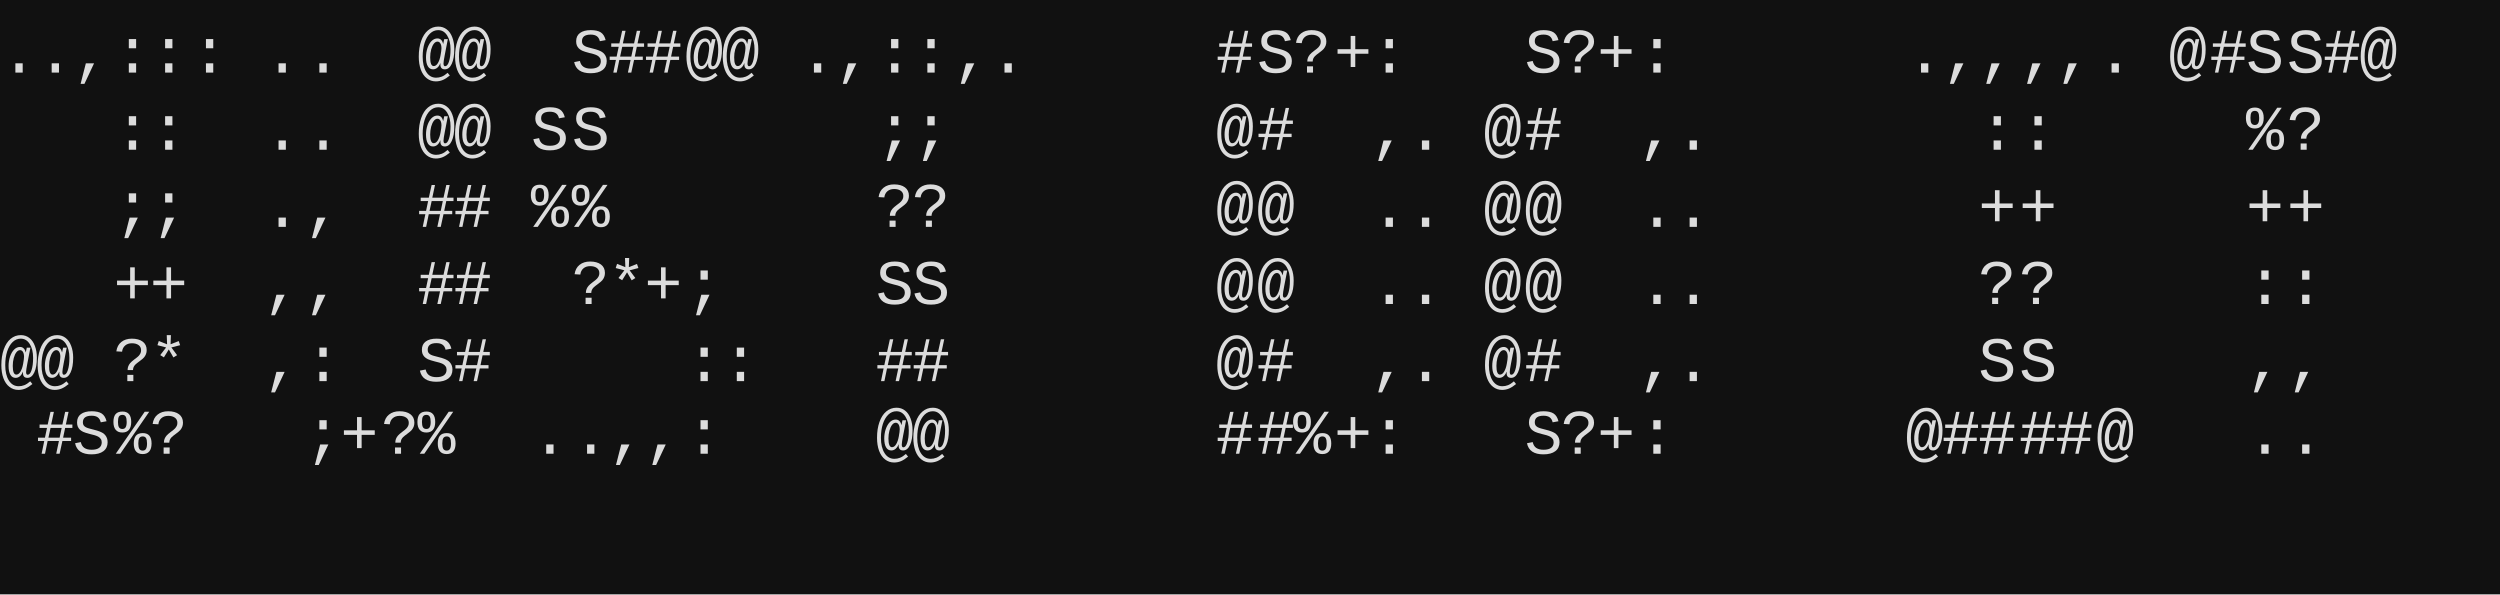
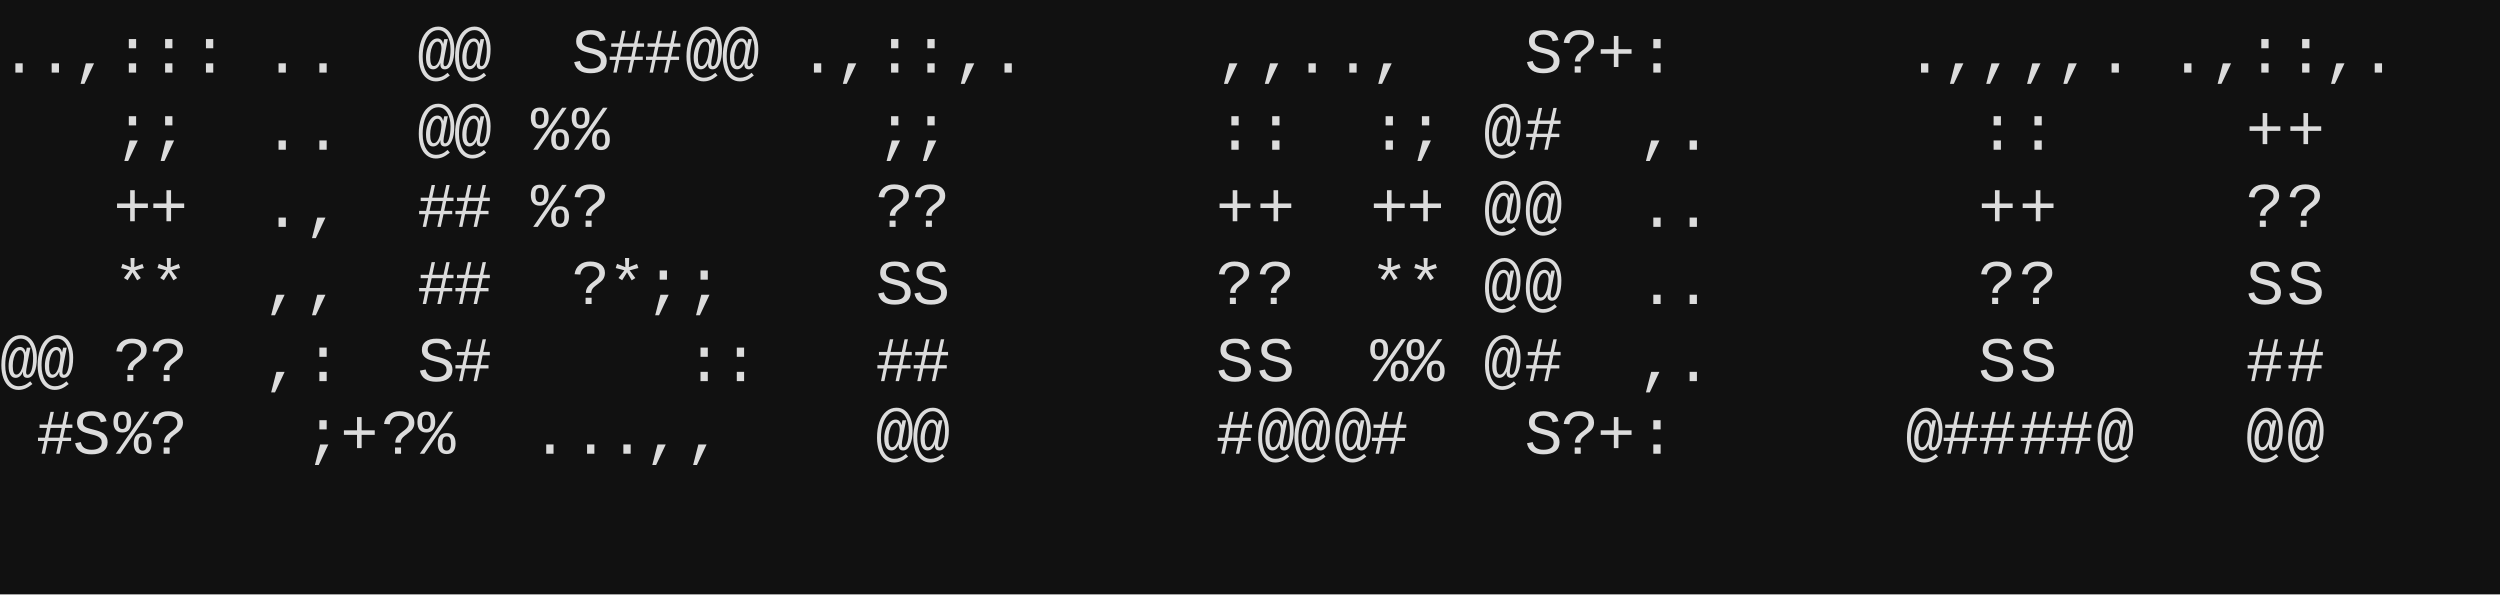
<svg xmlns="http://www.w3.org/2000/svg" width="551" height="131">
  <rect width="551" height="131" fill="#111111" />
  <text x="0" y="16" fill="#dcdcdc" font-size="14" font-family="Courier New, Courier, monospace">.</text>
  <text x="8" y="16" fill="#dcdcdc" font-size="14" font-family="Courier New, Courier, monospace">.</text>
  <text x="16" y="16" fill="#dcdcdc" font-size="14" font-family="Courier New, Courier, monospace">,</text>
  <text x="25" y="16" fill="#dcdcdc" font-size="14" font-family="Courier New, Courier, monospace">:</text>
  <text x="33" y="16" fill="#dcdcdc" font-size="14" font-family="Courier New, Courier, monospace">:</text>
  <text x="42" y="16" fill="#dcdcdc" font-size="14" font-family="Courier New, Courier, monospace">:</text>
  <text x="58" y="16" fill="#dcdcdc" font-size="14" font-family="Courier New, Courier, monospace">.</text>
  <text x="67" y="16" fill="#dcdcdc" font-size="14" font-family="Courier New, Courier, monospace">.</text>
  <text x="92" y="16" fill="#dcdcdc" font-size="14" font-family="Courier New, Courier, monospace">@</text>
  <text x="100" y="16" fill="#dcdcdc" font-size="14" font-family="Courier New, Courier, monospace">@</text>
  <text x="126" y="16" fill="#dcdcdc" font-size="14" font-family="Courier New, Courier, monospace">S</text>
  <text x="134" y="16" fill="#dcdcdc" font-size="14" font-family="Courier New, Courier, monospace">#</text>
  <text x="142" y="16" fill="#dcdcdc" font-size="14" font-family="Courier New, Courier, monospace">#</text>
  <text x="151" y="16" fill="#dcdcdc" font-size="14" font-family="Courier New, Courier, monospace">@</text>
  <text x="159" y="16" fill="#dcdcdc" font-size="14" font-family="Courier New, Courier, monospace">@</text>
  <text x="176" y="16" fill="#dcdcdc" font-size="14" font-family="Courier New, Courier, monospace">.</text>
  <text x="184" y="16" fill="#dcdcdc" font-size="14" font-family="Courier New, Courier, monospace">,</text>
  <text x="193" y="16" fill="#dcdcdc" font-size="14" font-family="Courier New, Courier, monospace">:</text>
  <text x="201" y="16" fill="#dcdcdc" font-size="14" font-family="Courier New, Courier, monospace">:</text>
  <text x="210" y="16" fill="#dcdcdc" font-size="14" font-family="Courier New, Courier, monospace">,</text>
  <text x="218" y="16" fill="#dcdcdc" font-size="14" font-family="Courier New, Courier, monospace">.</text>
-   <text x="268" y="16" fill="#dcdcdc" font-size="14" font-family="Courier New, Courier, monospace">#</text>
-   <text x="277" y="16" fill="#dcdcdc" font-size="14" font-family="Courier New, Courier, monospace">S</text>
-   <text x="285" y="16" fill="#dcdcdc" font-size="14" font-family="Courier New, Courier, monospace">?</text>
-   <text x="294" y="16" fill="#dcdcdc" font-size="14" font-family="Courier New, Courier, monospace">+</text>
-   <text x="302" y="16" fill="#dcdcdc" font-size="14" font-family="Courier New, Courier, monospace">:</text>
+   <text x="268" y="16" fill="#dcdcdc" font-size="14" font-family="Courier New, Courier, monospace">,</text>
+   <text x="277" y="16" fill="#dcdcdc" font-size="14" font-family="Courier New, Courier, monospace">,</text>
+   <text x="285" y="16" fill="#dcdcdc" font-size="14" font-family="Courier New, Courier, monospace">.</text>
+   <text x="294" y="16" fill="#dcdcdc" font-size="14" font-family="Courier New, Courier, monospace">.</text>
+   <text x="302" y="16" fill="#dcdcdc" font-size="14" font-family="Courier New, Courier, monospace">,</text>
  <text x="336" y="16" fill="#dcdcdc" font-size="14" font-family="Courier New, Courier, monospace">S</text>
  <text x="344" y="16" fill="#dcdcdc" font-size="14" font-family="Courier New, Courier, monospace">?</text>
  <text x="352" y="16" fill="#dcdcdc" font-size="14" font-family="Courier New, Courier, monospace">+</text>
  <text x="361" y="16" fill="#dcdcdc" font-size="14" font-family="Courier New, Courier, monospace">:</text>
  <text x="420" y="16" fill="#dcdcdc" font-size="14" font-family="Courier New, Courier, monospace">.</text>
  <text x="428" y="16" fill="#dcdcdc" font-size="14" font-family="Courier New, Courier, monospace">,</text>
  <text x="436" y="16" fill="#dcdcdc" font-size="14" font-family="Courier New, Courier, monospace">,</text>
  <text x="445" y="16" fill="#dcdcdc" font-size="14" font-family="Courier New, Courier, monospace">,</text>
  <text x="453" y="16" fill="#dcdcdc" font-size="14" font-family="Courier New, Courier, monospace">,</text>
  <text x="462" y="16" fill="#dcdcdc" font-size="14" font-family="Courier New, Courier, monospace">.</text>
-   <text x="478" y="16" fill="#dcdcdc" font-size="14" font-family="Courier New, Courier, monospace">@</text>
-   <text x="487" y="16" fill="#dcdcdc" font-size="14" font-family="Courier New, Courier, monospace">#</text>
-   <text x="495" y="16" fill="#dcdcdc" font-size="14" font-family="Courier New, Courier, monospace">S</text>
-   <text x="504" y="16" fill="#dcdcdc" font-size="14" font-family="Courier New, Courier, monospace">S</text>
-   <text x="512" y="16" fill="#dcdcdc" font-size="14" font-family="Courier New, Courier, monospace">#</text>
-   <text x="520" y="16" fill="#dcdcdc" font-size="14" font-family="Courier New, Courier, monospace">@</text>
-   <text x="25" y="33" fill="#dcdcdc" font-size="14" font-family="Courier New, Courier, monospace">:</text>
-   <text x="33" y="33" fill="#dcdcdc" font-size="14" font-family="Courier New, Courier, monospace">:</text>
+   <text x="478" y="16" fill="#dcdcdc" font-size="14" font-family="Courier New, Courier, monospace">.</text>
+   <text x="487" y="16" fill="#dcdcdc" font-size="14" font-family="Courier New, Courier, monospace">,</text>
+   <text x="495" y="16" fill="#dcdcdc" font-size="14" font-family="Courier New, Courier, monospace">:</text>
+   <text x="504" y="16" fill="#dcdcdc" font-size="14" font-family="Courier New, Courier, monospace">:</text>
+   <text x="512" y="16" fill="#dcdcdc" font-size="14" font-family="Courier New, Courier, monospace">,</text>
+   <text x="520" y="16" fill="#dcdcdc" font-size="14" font-family="Courier New, Courier, monospace">.</text>
+   <text x="25" y="33" fill="#dcdcdc" font-size="14" font-family="Courier New, Courier, monospace">;</text>
+   <text x="33" y="33" fill="#dcdcdc" font-size="14" font-family="Courier New, Courier, monospace">;</text>
  <text x="58" y="33" fill="#dcdcdc" font-size="14" font-family="Courier New, Courier, monospace">.</text>
  <text x="67" y="33" fill="#dcdcdc" font-size="14" font-family="Courier New, Courier, monospace">.</text>
  <text x="92" y="33" fill="#dcdcdc" font-size="14" font-family="Courier New, Courier, monospace">@</text>
  <text x="100" y="33" fill="#dcdcdc" font-size="14" font-family="Courier New, Courier, monospace">@</text>
-   <text x="117" y="33" fill="#dcdcdc" font-size="14" font-family="Courier New, Courier, monospace">S</text>
-   <text x="126" y="33" fill="#dcdcdc" font-size="14" font-family="Courier New, Courier, monospace">S</text>
+   <text x="117" y="33" fill="#dcdcdc" font-size="14" font-family="Courier New, Courier, monospace">%</text>
+   <text x="126" y="33" fill="#dcdcdc" font-size="14" font-family="Courier New, Courier, monospace">%</text>
  <text x="193" y="33" fill="#dcdcdc" font-size="14" font-family="Courier New, Courier, monospace">;</text>
  <text x="201" y="33" fill="#dcdcdc" font-size="14" font-family="Courier New, Courier, monospace">;</text>
-   <text x="268" y="33" fill="#dcdcdc" font-size="14" font-family="Courier New, Courier, monospace">@</text>
-   <text x="277" y="33" fill="#dcdcdc" font-size="14" font-family="Courier New, Courier, monospace">#</text>
-   <text x="302" y="33" fill="#dcdcdc" font-size="14" font-family="Courier New, Courier, monospace">,</text>
-   <text x="310" y="33" fill="#dcdcdc" font-size="14" font-family="Courier New, Courier, monospace">.</text>
+   <text x="268" y="33" fill="#dcdcdc" font-size="14" font-family="Courier New, Courier, monospace">:</text>
+   <text x="277" y="33" fill="#dcdcdc" font-size="14" font-family="Courier New, Courier, monospace">:</text>
+   <text x="302" y="33" fill="#dcdcdc" font-size="14" font-family="Courier New, Courier, monospace">:</text>
+   <text x="310" y="33" fill="#dcdcdc" font-size="14" font-family="Courier New, Courier, monospace">;</text>
  <text x="327" y="33" fill="#dcdcdc" font-size="14" font-family="Courier New, Courier, monospace">@</text>
  <text x="336" y="33" fill="#dcdcdc" font-size="14" font-family="Courier New, Courier, monospace">#</text>
  <text x="361" y="33" fill="#dcdcdc" font-size="14" font-family="Courier New, Courier, monospace">,</text>
  <text x="369" y="33" fill="#dcdcdc" font-size="14" font-family="Courier New, Courier, monospace">.</text>
  <text x="436" y="33" fill="#dcdcdc" font-size="14" font-family="Courier New, Courier, monospace">:</text>
  <text x="445" y="33" fill="#dcdcdc" font-size="14" font-family="Courier New, Courier, monospace">:</text>
-   <text x="495" y="33" fill="#dcdcdc" font-size="14" font-family="Courier New, Courier, monospace">%</text>
-   <text x="504" y="33" fill="#dcdcdc" font-size="14" font-family="Courier New, Courier, monospace">?</text>
-   <text x="25" y="50" fill="#dcdcdc" font-size="14" font-family="Courier New, Courier, monospace">;</text>
-   <text x="33" y="50" fill="#dcdcdc" font-size="14" font-family="Courier New, Courier, monospace">;</text>
+   <text x="495" y="33" fill="#dcdcdc" font-size="14" font-family="Courier New, Courier, monospace">+</text>
+   <text x="504" y="33" fill="#dcdcdc" font-size="14" font-family="Courier New, Courier, monospace">+</text>
+   <text x="25" y="50" fill="#dcdcdc" font-size="14" font-family="Courier New, Courier, monospace">+</text>
+   <text x="33" y="50" fill="#dcdcdc" font-size="14" font-family="Courier New, Courier, monospace">+</text>
  <text x="58" y="50" fill="#dcdcdc" font-size="14" font-family="Courier New, Courier, monospace">.</text>
  <text x="67" y="50" fill="#dcdcdc" font-size="14" font-family="Courier New, Courier, monospace">,</text>
  <text x="92" y="50" fill="#dcdcdc" font-size="14" font-family="Courier New, Courier, monospace">#</text>
  <text x="100" y="50" fill="#dcdcdc" font-size="14" font-family="Courier New, Courier, monospace">#</text>
  <text x="117" y="50" fill="#dcdcdc" font-size="14" font-family="Courier New, Courier, monospace">%</text>
-   <text x="126" y="50" fill="#dcdcdc" font-size="14" font-family="Courier New, Courier, monospace">%</text>
+   <text x="126" y="50" fill="#dcdcdc" font-size="14" font-family="Courier New, Courier, monospace">?</text>
  <text x="193" y="50" fill="#dcdcdc" font-size="14" font-family="Courier New, Courier, monospace">?</text>
  <text x="201" y="50" fill="#dcdcdc" font-size="14" font-family="Courier New, Courier, monospace">?</text>
-   <text x="268" y="50" fill="#dcdcdc" font-size="14" font-family="Courier New, Courier, monospace">@</text>
-   <text x="277" y="50" fill="#dcdcdc" font-size="14" font-family="Courier New, Courier, monospace">@</text>
-   <text x="302" y="50" fill="#dcdcdc" font-size="14" font-family="Courier New, Courier, monospace">.</text>
-   <text x="310" y="50" fill="#dcdcdc" font-size="14" font-family="Courier New, Courier, monospace">.</text>
+   <text x="268" y="50" fill="#dcdcdc" font-size="14" font-family="Courier New, Courier, monospace">+</text>
+   <text x="277" y="50" fill="#dcdcdc" font-size="14" font-family="Courier New, Courier, monospace">+</text>
+   <text x="302" y="50" fill="#dcdcdc" font-size="14" font-family="Courier New, Courier, monospace">+</text>
+   <text x="310" y="50" fill="#dcdcdc" font-size="14" font-family="Courier New, Courier, monospace">+</text>
  <text x="327" y="50" fill="#dcdcdc" font-size="14" font-family="Courier New, Courier, monospace">@</text>
  <text x="336" y="50" fill="#dcdcdc" font-size="14" font-family="Courier New, Courier, monospace">@</text>
  <text x="361" y="50" fill="#dcdcdc" font-size="14" font-family="Courier New, Courier, monospace">.</text>
  <text x="369" y="50" fill="#dcdcdc" font-size="14" font-family="Courier New, Courier, monospace">.</text>
  <text x="436" y="50" fill="#dcdcdc" font-size="14" font-family="Courier New, Courier, monospace">+</text>
  <text x="445" y="50" fill="#dcdcdc" font-size="14" font-family="Courier New, Courier, monospace">+</text>
-   <text x="495" y="50" fill="#dcdcdc" font-size="14" font-family="Courier New, Courier, monospace">+</text>
-   <text x="504" y="50" fill="#dcdcdc" font-size="14" font-family="Courier New, Courier, monospace">+</text>
-   <text x="25" y="67" fill="#dcdcdc" font-size="14" font-family="Courier New, Courier, monospace">+</text>
-   <text x="33" y="67" fill="#dcdcdc" font-size="14" font-family="Courier New, Courier, monospace">+</text>
+   <text x="495" y="50" fill="#dcdcdc" font-size="14" font-family="Courier New, Courier, monospace">?</text>
+   <text x="504" y="50" fill="#dcdcdc" font-size="14" font-family="Courier New, Courier, monospace">?</text>
+   <text x="25" y="67" fill="#dcdcdc" font-size="14" font-family="Courier New, Courier, monospace">*</text>
+   <text x="33" y="67" fill="#dcdcdc" font-size="14" font-family="Courier New, Courier, monospace">*</text>
  <text x="58" y="67" fill="#dcdcdc" font-size="14" font-family="Courier New, Courier, monospace">,</text>
  <text x="67" y="67" fill="#dcdcdc" font-size="14" font-family="Courier New, Courier, monospace">,</text>
  <text x="92" y="67" fill="#dcdcdc" font-size="14" font-family="Courier New, Courier, monospace">#</text>
  <text x="100" y="67" fill="#dcdcdc" font-size="14" font-family="Courier New, Courier, monospace">#</text>
  <text x="126" y="67" fill="#dcdcdc" font-size="14" font-family="Courier New, Courier, monospace">?</text>
  <text x="134" y="67" fill="#dcdcdc" font-size="14" font-family="Courier New, Courier, monospace">*</text>
-   <text x="142" y="67" fill="#dcdcdc" font-size="14" font-family="Courier New, Courier, monospace">+</text>
+   <text x="142" y="67" fill="#dcdcdc" font-size="14" font-family="Courier New, Courier, monospace">;</text>
  <text x="151" y="67" fill="#dcdcdc" font-size="14" font-family="Courier New, Courier, monospace">;</text>
  <text x="193" y="67" fill="#dcdcdc" font-size="14" font-family="Courier New, Courier, monospace">S</text>
  <text x="201" y="67" fill="#dcdcdc" font-size="14" font-family="Courier New, Courier, monospace">S</text>
-   <text x="268" y="67" fill="#dcdcdc" font-size="14" font-family="Courier New, Courier, monospace">@</text>
-   <text x="277" y="67" fill="#dcdcdc" font-size="14" font-family="Courier New, Courier, monospace">@</text>
-   <text x="302" y="67" fill="#dcdcdc" font-size="14" font-family="Courier New, Courier, monospace">.</text>
-   <text x="310" y="67" fill="#dcdcdc" font-size="14" font-family="Courier New, Courier, monospace">.</text>
+   <text x="268" y="67" fill="#dcdcdc" font-size="14" font-family="Courier New, Courier, monospace">?</text>
+   <text x="277" y="67" fill="#dcdcdc" font-size="14" font-family="Courier New, Courier, monospace">?</text>
+   <text x="302" y="67" fill="#dcdcdc" font-size="14" font-family="Courier New, Courier, monospace">*</text>
+   <text x="310" y="67" fill="#dcdcdc" font-size="14" font-family="Courier New, Courier, monospace">*</text>
  <text x="327" y="67" fill="#dcdcdc" font-size="14" font-family="Courier New, Courier, monospace">@</text>
  <text x="336" y="67" fill="#dcdcdc" font-size="14" font-family="Courier New, Courier, monospace">@</text>
  <text x="361" y="67" fill="#dcdcdc" font-size="14" font-family="Courier New, Courier, monospace">.</text>
  <text x="369" y="67" fill="#dcdcdc" font-size="14" font-family="Courier New, Courier, monospace">.</text>
  <text x="436" y="67" fill="#dcdcdc" font-size="14" font-family="Courier New, Courier, monospace">?</text>
  <text x="445" y="67" fill="#dcdcdc" font-size="14" font-family="Courier New, Courier, monospace">?</text>
-   <text x="495" y="67" fill="#dcdcdc" font-size="14" font-family="Courier New, Courier, monospace">:</text>
-   <text x="504" y="67" fill="#dcdcdc" font-size="14" font-family="Courier New, Courier, monospace">:</text>
+   <text x="495" y="67" fill="#dcdcdc" font-size="14" font-family="Courier New, Courier, monospace">S</text>
+   <text x="504" y="67" fill="#dcdcdc" font-size="14" font-family="Courier New, Courier, monospace">S</text>
  <text x="0" y="84" fill="#dcdcdc" font-size="14" font-family="Courier New, Courier, monospace">@</text>
  <text x="8" y="84" fill="#dcdcdc" font-size="14" font-family="Courier New, Courier, monospace">@</text>
  <text x="25" y="84" fill="#dcdcdc" font-size="14" font-family="Courier New, Courier, monospace">?</text>
-   <text x="33" y="84" fill="#dcdcdc" font-size="14" font-family="Courier New, Courier, monospace">*</text>
+   <text x="33" y="84" fill="#dcdcdc" font-size="14" font-family="Courier New, Courier, monospace">?</text>
  <text x="58" y="84" fill="#dcdcdc" font-size="14" font-family="Courier New, Courier, monospace">,</text>
  <text x="67" y="84" fill="#dcdcdc" font-size="14" font-family="Courier New, Courier, monospace">:</text>
  <text x="92" y="84" fill="#dcdcdc" font-size="14" font-family="Courier New, Courier, monospace">S</text>
  <text x="100" y="84" fill="#dcdcdc" font-size="14" font-family="Courier New, Courier, monospace">#</text>
  <text x="151" y="84" fill="#dcdcdc" font-size="14" font-family="Courier New, Courier, monospace">:</text>
  <text x="159" y="84" fill="#dcdcdc" font-size="14" font-family="Courier New, Courier, monospace">:</text>
  <text x="193" y="84" fill="#dcdcdc" font-size="14" font-family="Courier New, Courier, monospace">#</text>
  <text x="201" y="84" fill="#dcdcdc" font-size="14" font-family="Courier New, Courier, monospace">#</text>
-   <text x="268" y="84" fill="#dcdcdc" font-size="14" font-family="Courier New, Courier, monospace">@</text>
-   <text x="277" y="84" fill="#dcdcdc" font-size="14" font-family="Courier New, Courier, monospace">#</text>
-   <text x="302" y="84" fill="#dcdcdc" font-size="14" font-family="Courier New, Courier, monospace">,</text>
-   <text x="310" y="84" fill="#dcdcdc" font-size="14" font-family="Courier New, Courier, monospace">.</text>
+   <text x="268" y="84" fill="#dcdcdc" font-size="14" font-family="Courier New, Courier, monospace">S</text>
+   <text x="277" y="84" fill="#dcdcdc" font-size="14" font-family="Courier New, Courier, monospace">S</text>
+   <text x="302" y="84" fill="#dcdcdc" font-size="14" font-family="Courier New, Courier, monospace">%</text>
+   <text x="310" y="84" fill="#dcdcdc" font-size="14" font-family="Courier New, Courier, monospace">%</text>
  <text x="327" y="84" fill="#dcdcdc" font-size="14" font-family="Courier New, Courier, monospace">@</text>
  <text x="336" y="84" fill="#dcdcdc" font-size="14" font-family="Courier New, Courier, monospace">#</text>
  <text x="361" y="84" fill="#dcdcdc" font-size="14" font-family="Courier New, Courier, monospace">,</text>
  <text x="369" y="84" fill="#dcdcdc" font-size="14" font-family="Courier New, Courier, monospace">.</text>
  <text x="436" y="84" fill="#dcdcdc" font-size="14" font-family="Courier New, Courier, monospace">S</text>
  <text x="445" y="84" fill="#dcdcdc" font-size="14" font-family="Courier New, Courier, monospace">S</text>
-   <text x="495" y="84" fill="#dcdcdc" font-size="14" font-family="Courier New, Courier, monospace">,</text>
-   <text x="504" y="84" fill="#dcdcdc" font-size="14" font-family="Courier New, Courier, monospace">,</text>
+   <text x="495" y="84" fill="#dcdcdc" font-size="14" font-family="Courier New, Courier, monospace">#</text>
+   <text x="504" y="84" fill="#dcdcdc" font-size="14" font-family="Courier New, Courier, monospace">#</text>
  <text x="8" y="100" fill="#dcdcdc" font-size="14" font-family="Courier New, Courier, monospace">#</text>
  <text x="16" y="100" fill="#dcdcdc" font-size="14" font-family="Courier New, Courier, monospace">S</text>
  <text x="25" y="100" fill="#dcdcdc" font-size="14" font-family="Courier New, Courier, monospace">%</text>
  <text x="33" y="100" fill="#dcdcdc" font-size="14" font-family="Courier New, Courier, monospace">?</text>
  <text x="67" y="100" fill="#dcdcdc" font-size="14" font-family="Courier New, Courier, monospace">;</text>
  <text x="75" y="100" fill="#dcdcdc" font-size="14" font-family="Courier New, Courier, monospace">+</text>
  <text x="84" y="100" fill="#dcdcdc" font-size="14" font-family="Courier New, Courier, monospace">?</text>
  <text x="92" y="100" fill="#dcdcdc" font-size="14" font-family="Courier New, Courier, monospace">%</text>
  <text x="117" y="100" fill="#dcdcdc" font-size="14" font-family="Courier New, Courier, monospace">.</text>
  <text x="126" y="100" fill="#dcdcdc" font-size="14" font-family="Courier New, Courier, monospace">.</text>
-   <text x="134" y="100" fill="#dcdcdc" font-size="14" font-family="Courier New, Courier, monospace">,</text>
+   <text x="134" y="100" fill="#dcdcdc" font-size="14" font-family="Courier New, Courier, monospace">.</text>
  <text x="142" y="100" fill="#dcdcdc" font-size="14" font-family="Courier New, Courier, monospace">,</text>
-   <text x="151" y="100" fill="#dcdcdc" font-size="14" font-family="Courier New, Courier, monospace">:</text>
+   <text x="151" y="100" fill="#dcdcdc" font-size="14" font-family="Courier New, Courier, monospace">,</text>
  <text x="193" y="100" fill="#dcdcdc" font-size="14" font-family="Courier New, Courier, monospace">@</text>
  <text x="201" y="100" fill="#dcdcdc" font-size="14" font-family="Courier New, Courier, monospace">@</text>
  <text x="268" y="100" fill="#dcdcdc" font-size="14" font-family="Courier New, Courier, monospace">#</text>
-   <text x="277" y="100" fill="#dcdcdc" font-size="14" font-family="Courier New, Courier, monospace">#</text>
-   <text x="285" y="100" fill="#dcdcdc" font-size="14" font-family="Courier New, Courier, monospace">%</text>
-   <text x="294" y="100" fill="#dcdcdc" font-size="14" font-family="Courier New, Courier, monospace">+</text>
-   <text x="302" y="100" fill="#dcdcdc" font-size="14" font-family="Courier New, Courier, monospace">:</text>
+   <text x="277" y="100" fill="#dcdcdc" font-size="14" font-family="Courier New, Courier, monospace">@</text>
+   <text x="285" y="100" fill="#dcdcdc" font-size="14" font-family="Courier New, Courier, monospace">@</text>
+   <text x="294" y="100" fill="#dcdcdc" font-size="14" font-family="Courier New, Courier, monospace">@</text>
+   <text x="302" y="100" fill="#dcdcdc" font-size="14" font-family="Courier New, Courier, monospace">#</text>
  <text x="336" y="100" fill="#dcdcdc" font-size="14" font-family="Courier New, Courier, monospace">S</text>
  <text x="344" y="100" fill="#dcdcdc" font-size="14" font-family="Courier New, Courier, monospace">?</text>
  <text x="352" y="100" fill="#dcdcdc" font-size="14" font-family="Courier New, Courier, monospace">+</text>
  <text x="361" y="100" fill="#dcdcdc" font-size="14" font-family="Courier New, Courier, monospace">:</text>
  <text x="420" y="100" fill="#dcdcdc" font-size="14" font-family="Courier New, Courier, monospace">@</text>
  <text x="428" y="100" fill="#dcdcdc" font-size="14" font-family="Courier New, Courier, monospace">#</text>
  <text x="436" y="100" fill="#dcdcdc" font-size="14" font-family="Courier New, Courier, monospace">#</text>
  <text x="445" y="100" fill="#dcdcdc" font-size="14" font-family="Courier New, Courier, monospace">#</text>
  <text x="453" y="100" fill="#dcdcdc" font-size="14" font-family="Courier New, Courier, monospace">#</text>
  <text x="462" y="100" fill="#dcdcdc" font-size="14" font-family="Courier New, Courier, monospace">@</text>
-   <text x="495" y="100" fill="#dcdcdc" font-size="14" font-family="Courier New, Courier, monospace">.</text>
-   <text x="504" y="100" fill="#dcdcdc" font-size="14" font-family="Courier New, Courier, monospace">.</text>
+   <text x="495" y="100" fill="#dcdcdc" font-size="14" font-family="Courier New, Courier, monospace">@</text>
+   <text x="504" y="100" fill="#dcdcdc" font-size="14" font-family="Courier New, Courier, monospace">@</text>
</svg>
